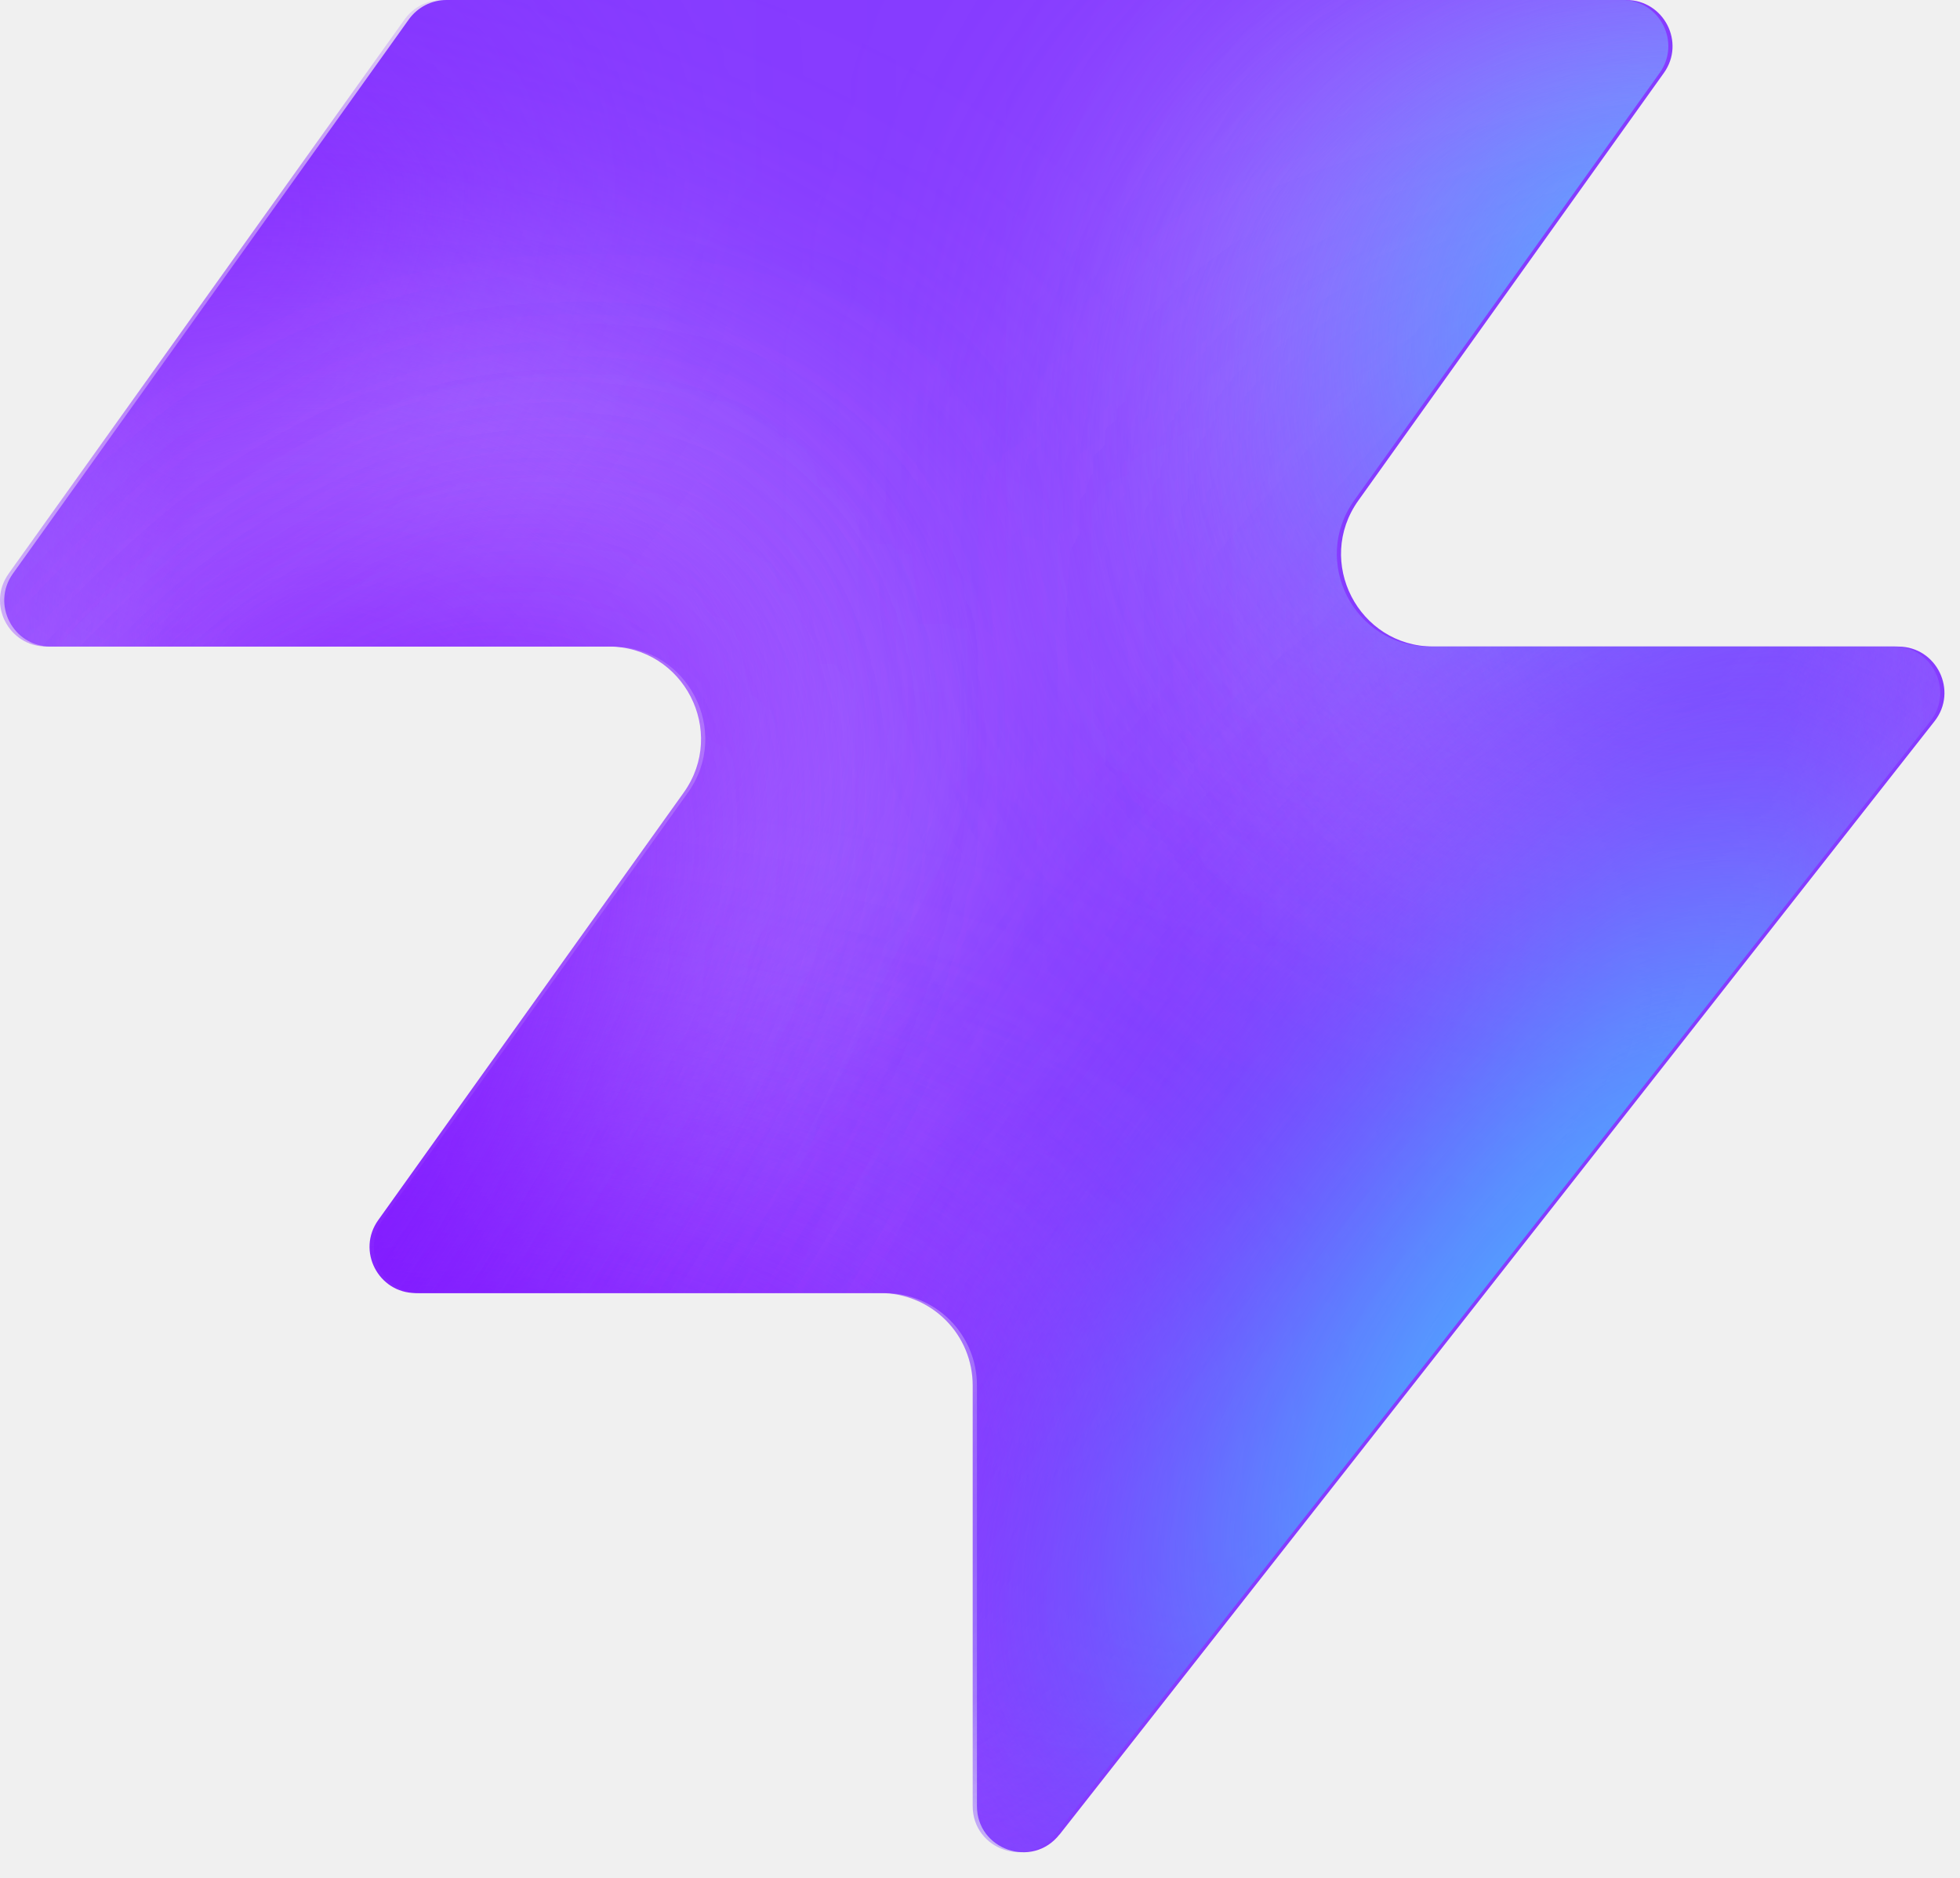
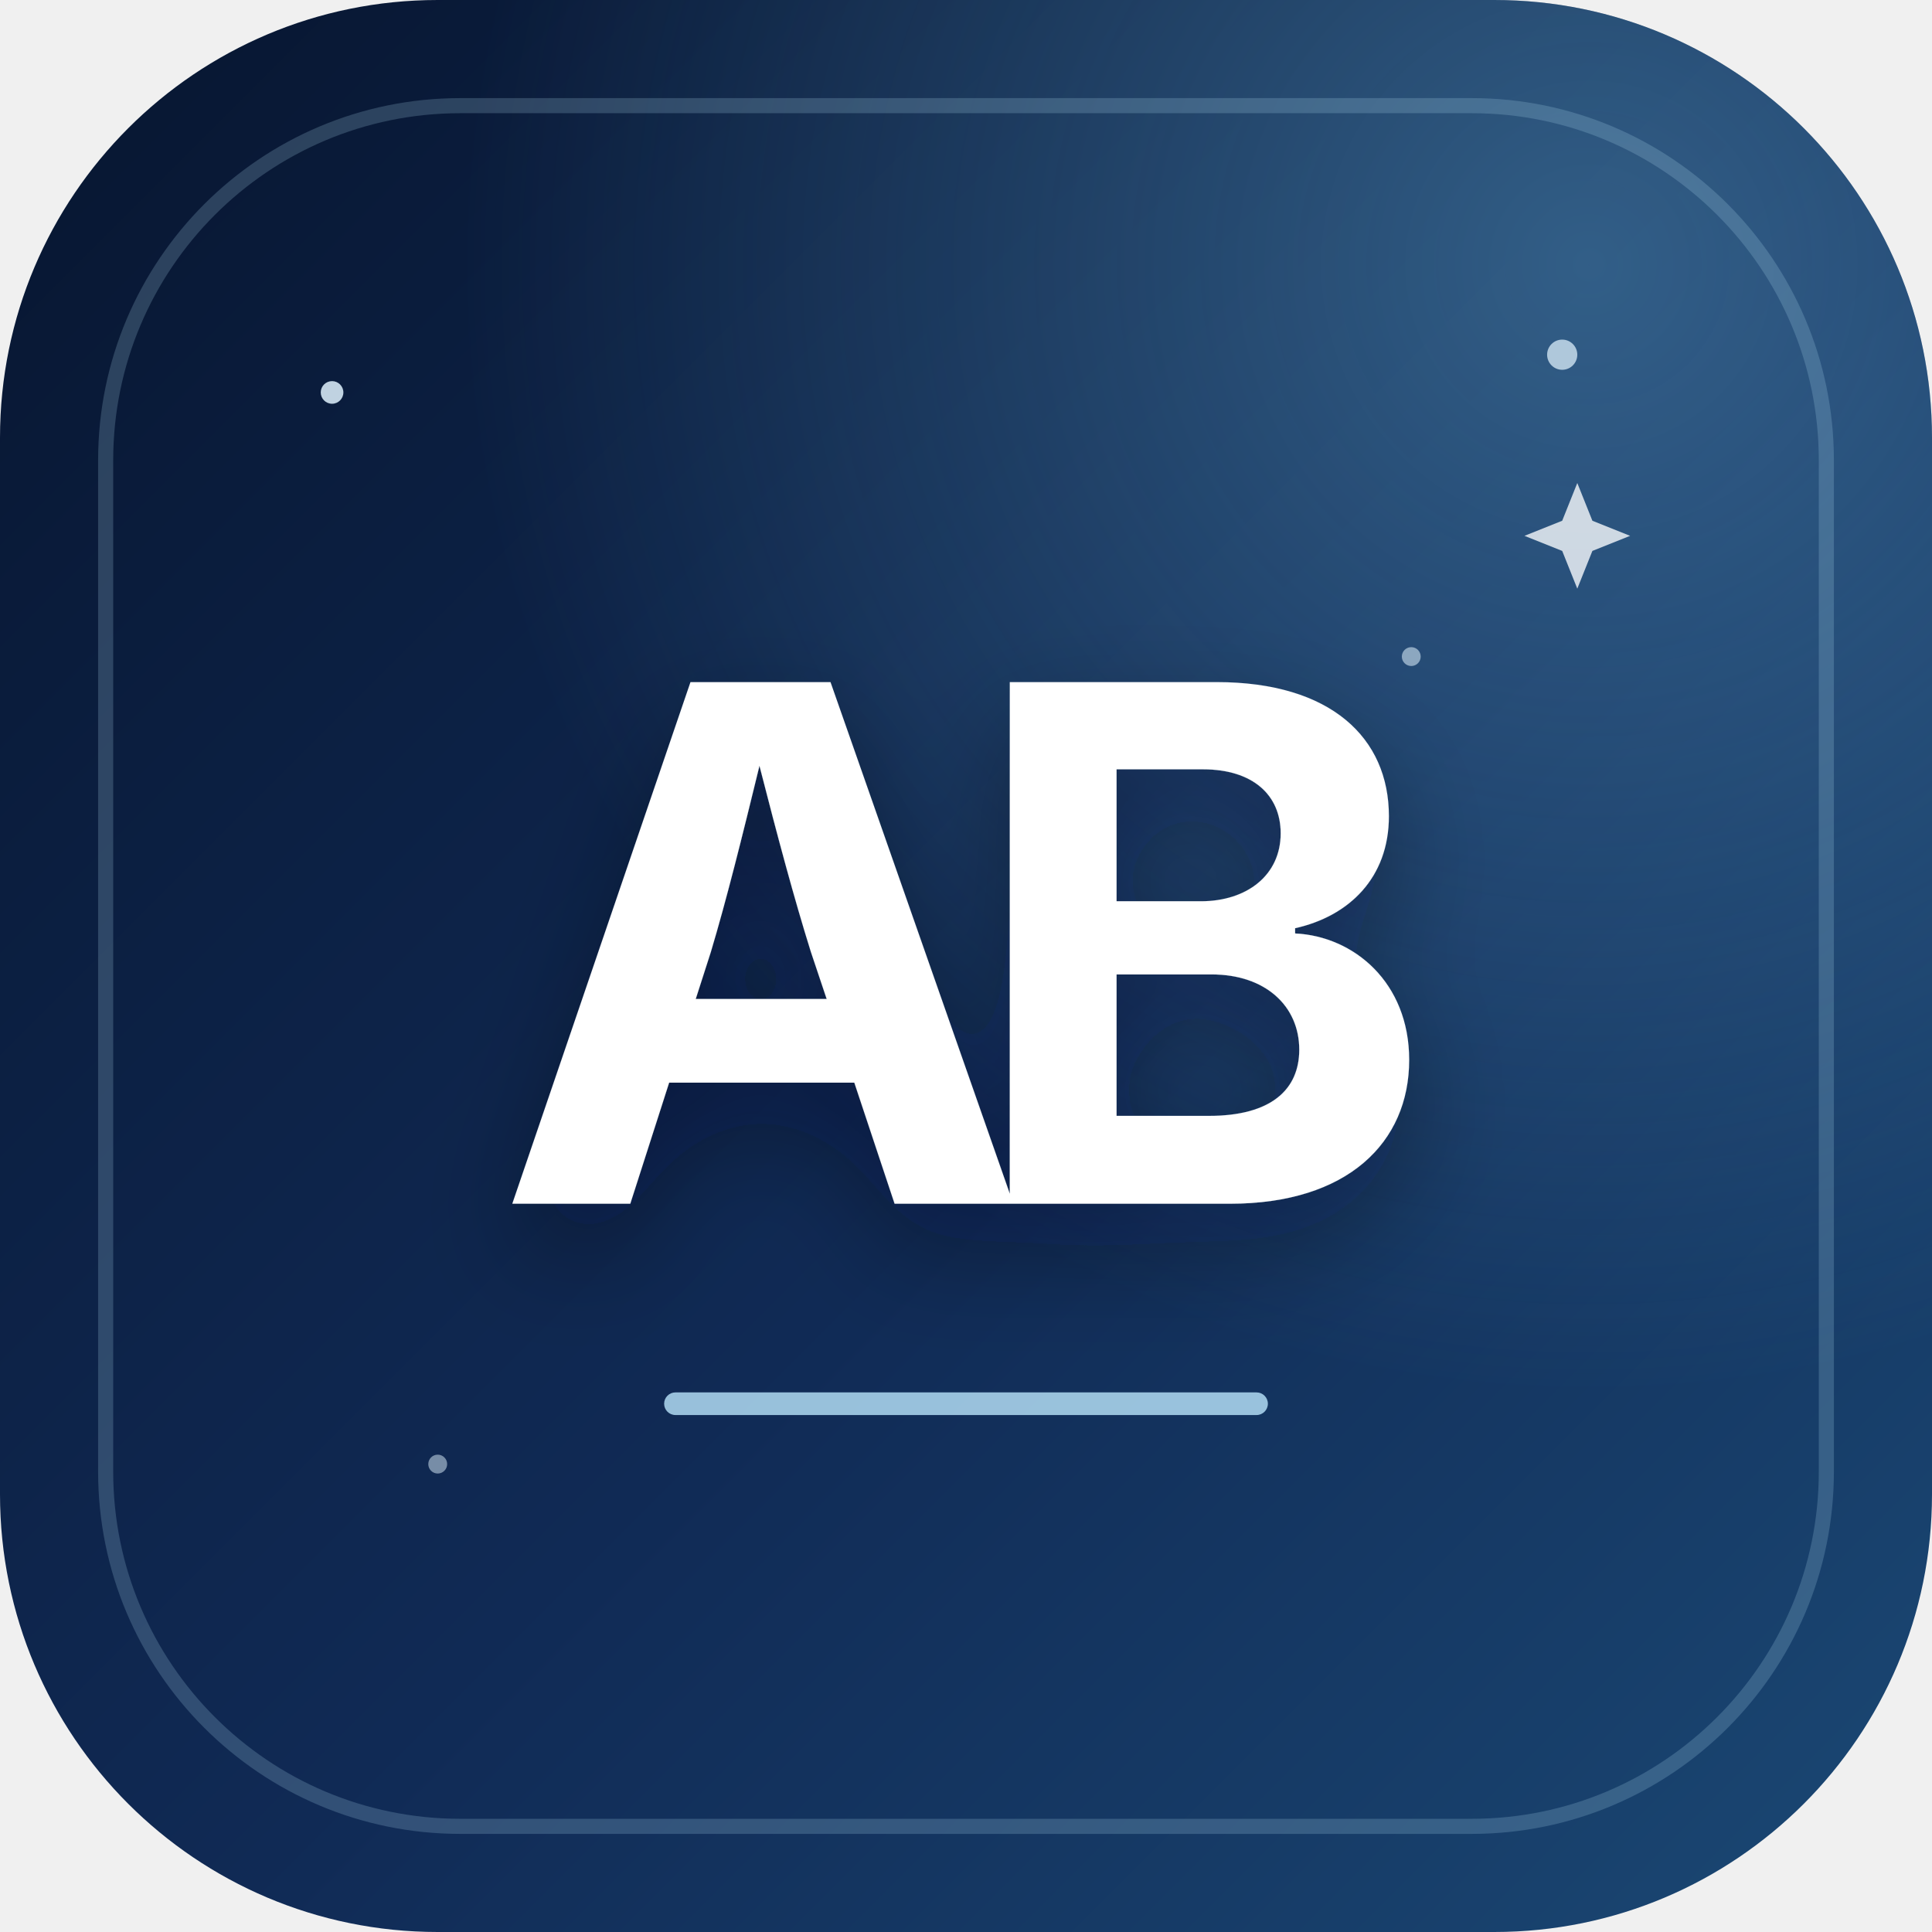
- <svg xmlns="http://www.w3.org/2000/svg" width="48" height="46" fill="none" viewBox="0 0 48 46">
-   <path fill="#863bff" d="M25.946 44.938c-.664.845-2.021.375-2.021-.698V33.937a2.26 2.26 0 0 0-2.262-2.262H10.287c-.92 0-1.456-1.04-.92-1.788l7.48-10.471c1.07-1.497 0-3.578-1.842-3.578H1.237c-.92 0-1.456-1.04-.92-1.788L10.013.474c.214-.297.556-.474.92-.474h28.894c.92 0 1.456 1.04.92 1.788l-7.48 10.471c-1.07 1.498 0 3.579 1.842 3.579h11.377c.943 0 1.473 1.088.89 1.83L25.947 44.94z" style="fill:#863bff;fill:color(display-p3 .525 .23 1);fill-opacity:1" />
-   <mask id="a" width="48" height="46" x="0" y="0" maskUnits="userSpaceOnUse" style="mask-type:alpha">
-     <path fill="#000" d="M25.842 44.938c-.664.844-2.021.375-2.021-.698V33.937a2.26 2.26 0 0 0-2.262-2.262H10.183c-.92 0-1.456-1.04-.92-1.788l7.48-10.471c1.07-1.498 0-3.579-1.842-3.579H1.133c-.92 0-1.456-1.04-.92-1.787L9.91.473c.214-.297.556-.474.92-.474h28.894c.92 0 1.456 1.04.92 1.788l-7.48 10.471c-1.07 1.498 0 3.578 1.842 3.578h11.377c.943 0 1.473 1.088.89 1.832L25.843 44.94z" style="fill:#000;fill-opacity:1" />
-   </mask>
-   <g mask="url(#a)">
-     <g filter="url(#b)">
-       <ellipse cx="5.508" cy="14.704" fill="#ede6ff" rx="5.508" ry="14.704" style="fill:#ede6ff;fill:color(display-p3 .927 .903 1);fill-opacity:1" transform="matrix(.00324 1 1 -.00324 -4.47 31.516)" />
+ <svg xmlns="http://www.w3.org/2000/svg" viewBox="0 0 512 512" role="img" aria-labelledby="title desc">
+   <defs>
+     <linearGradient id="sky" x1="0" y1="0" x2="1" y2="1">
+       <stop offset="0" stop-color="#07152F" />
+       <stop offset="0.55" stop-color="#102A55" />
+       <stop offset="1" stop-color="#1B4975" />
+     </linearGradient>
+     <radialGradient id="glow" cx="82%" cy="14%" r="58%">
+       <stop offset="0" stop-color="#7DD3FC" stop-opacity="0.32" />
+       <stop offset="1" stop-color="#7DD3FC" stop-opacity="0" />
+     </radialGradient>
+     <filter id="shadow" x="-30%" y="-30%" width="160%" height="160%">
+       <feDropShadow dx="0" dy="12" stdDeviation="14" flood-color="#020817" flood-opacity="0.35" />
+     </filter>
+     <clipPath id="rounded">
+       <rect width="512" height="512" rx="116" />
+     </clipPath>
+   </defs>
+   <g clip-path="url(#rounded)">
+     <rect width="512" height="512" fill="url(#sky)" />
+     <rect width="512" height="512" fill="url(#glow)" />
+     <g fill="#E0F2FE">
+       <circle cx="88" cy="104" r="3" opacity="0.85" />
+       <circle cx="414" cy="94" r="4" opacity="0.72" />
+       <circle cx="374" cy="174" r="2.5" opacity="0.55" />
+       <circle cx="116" cy="388" r="2.5" opacity="0.5" />
    </g>
-     <g filter="url(#c)">
-       <ellipse cx="10.399" cy="29.851" fill="#ede6ff" rx="10.399" ry="29.851" style="fill:#ede6ff;fill:color(display-p3 .927 .903 1);fill-opacity:1" transform="matrix(.00324 1 1 -.00324 -39.328 7.883)" />
-     </g>
-     <g filter="url(#d)">
-       <ellipse cx="5.508" cy="30.487" fill="#7e14ff" rx="5.508" ry="30.487" style="fill:#7e14ff;fill:color(display-p3 .492 .077 1);fill-opacity:1" transform="rotate(89.814 -25.913 -14.639)scale(1 -1)" />
-     </g>
-     <g filter="url(#e)">
-       <ellipse cx="5.508" cy="30.599" fill="#7e14ff" rx="5.508" ry="30.599" style="fill:#7e14ff;fill:color(display-p3 .492 .077 1);fill-opacity:1" transform="rotate(89.814 -32.644 -3.334)scale(1 -1)" />
-     </g>
-     <g filter="url(#f)">
-       <ellipse cx="5.508" cy="30.599" fill="#7e14ff" rx="5.508" ry="30.599" style="fill:#7e14ff;fill:color(display-p3 .492 .077 1);fill-opacity:1" transform="matrix(.00324 1 1 -.00324 -34.34 30.47)" />
-     </g>
-     <g filter="url(#g)">
-       <ellipse cx="14.072" cy="22.078" fill="#ede6ff" rx="14.072" ry="22.078" style="fill:#ede6ff;fill:color(display-p3 .927 .903 1);fill-opacity:1" transform="rotate(93.35 24.506 48.493)scale(-1 1)" />
-     </g>
-     <g filter="url(#h)">
-       <ellipse cx="3.47" cy="21.501" fill="#7e14ff" rx="3.47" ry="21.501" style="fill:#7e14ff;fill:color(display-p3 .492 .077 1);fill-opacity:1" transform="rotate(89.009 28.708 47.59)scale(-1 1)" />
-     </g>
-     <g filter="url(#i)">
-       <ellipse cx="3.47" cy="21.501" fill="#7e14ff" rx="3.47" ry="21.501" style="fill:#7e14ff;fill:color(display-p3 .492 .077 1);fill-opacity:1" transform="rotate(89.009 28.708 47.59)scale(-1 1)" />
-     </g>
-     <g filter="url(#j)">
-       <ellipse cx=".387" cy="8.972" fill="#7e14ff" rx="4.407" ry="29.108" style="fill:#7e14ff;fill:color(display-p3 .492 .077 1);fill-opacity:1" transform="rotate(39.51 .387 8.972)" />
-     </g>
-     <g filter="url(#k)">
-       <ellipse cx="47.523" cy="-6.092" fill="#7e14ff" rx="4.407" ry="29.108" style="fill:#7e14ff;fill:color(display-p3 .492 .077 1);fill-opacity:1" transform="rotate(37.892 47.523 -6.092)" />
-     </g>
-     <g filter="url(#l)">
-       <ellipse cx="41.412" cy="6.333" fill="#47bfff" rx="5.971" ry="9.665" style="fill:#47bfff;fill:color(display-p3 .28 .748 1);fill-opacity:1" transform="rotate(37.892 41.412 6.333)" />
-     </g>
-     <g filter="url(#m)">
-       <ellipse cx="-1.879" cy="38.332" fill="#7e14ff" rx="4.407" ry="29.108" style="fill:#7e14ff;fill:color(display-p3 .492 .077 1);fill-opacity:1" transform="rotate(37.892 -1.88 38.332)" />
-     </g>
-     <g filter="url(#n)">
-       <ellipse cx="-1.879" cy="38.332" fill="#7e14ff" rx="4.407" ry="29.108" style="fill:#7e14ff;fill:color(display-p3 .492 .077 1);fill-opacity:1" transform="rotate(37.892 -1.88 38.332)" />
-     </g>
-     <g filter="url(#o)">
-       <ellipse cx="35.651" cy="29.907" fill="#7e14ff" rx="4.407" ry="29.108" style="fill:#7e14ff;fill:color(display-p3 .492 .077 1);fill-opacity:1" transform="rotate(37.892 35.651 29.907)" />
-     </g>
-     <g filter="url(#p)">
-       <ellipse cx="38.418" cy="32.4" fill="#47bfff" rx="5.971" ry="15.297" style="fill:#47bfff;fill:color(display-p3 .28 .748 1);fill-opacity:1" transform="rotate(37.892 38.418 32.4)" />
-     </g>
+     <path d="M418 128l4 10 10 4-10 4-4 10-4-10-10-4 10-4 4-10z" fill="#F8FAFC" opacity="0.8" />
+     <rect x="28" y="28" width="456" height="456" rx="94" fill="none" stroke="#BAE6FD" stroke-opacity="0.2" stroke-width="4" />
+     <text x="256" y="319" text-anchor="middle" font-family="Inter, ui-sans-serif, -apple-system, BlinkMacSystemFont, 'Segoe UI', sans-serif" font-size="190" font-weight="750" letter-spacing="-18" fill="#FFFFFF" filter="url(#shadow)">AB</text>
+     <rect x="176" y="369" width="160" height="6" rx="3" fill="#BAE6FD" opacity="0.8" />
  </g>
-   <defs>
-     <filter id="b" width="60.045" height="41.654" x="-19.77" y="16.149" color-interpolation-filters="sRGB" filterUnits="userSpaceOnUse">
-       <feFlood flood-opacity="0" result="BackgroundImageFix" />
-       <feBlend in="SourceGraphic" in2="BackgroundImageFix" result="shape" />
-       <feGaussianBlur result="effect1_foregroundBlur_2002_17158" stdDeviation="7.659" />
-     </filter>
-     <filter id="c" width="90.34" height="51.437" x="-54.613" y="-7.533" color-interpolation-filters="sRGB" filterUnits="userSpaceOnUse">
-       <feFlood flood-opacity="0" result="BackgroundImageFix" />
-       <feBlend in="SourceGraphic" in2="BackgroundImageFix" result="shape" />
-       <feGaussianBlur result="effect1_foregroundBlur_2002_17158" stdDeviation="7.659" />
-     </filter>
-     <filter id="d" width="79.355" height="29.4" x="-49.64" y="2.03" color-interpolation-filters="sRGB" filterUnits="userSpaceOnUse">
-       <feFlood flood-opacity="0" result="BackgroundImageFix" />
-       <feBlend in="SourceGraphic" in2="BackgroundImageFix" result="shape" />
-       <feGaussianBlur result="effect1_foregroundBlur_2002_17158" stdDeviation="4.596" />
-     </filter>
-     <filter id="e" width="79.579" height="29.4" x="-45.045" y="20.029" color-interpolation-filters="sRGB" filterUnits="userSpaceOnUse">
-       <feFlood flood-opacity="0" result="BackgroundImageFix" />
-       <feBlend in="SourceGraphic" in2="BackgroundImageFix" result="shape" />
-       <feGaussianBlur result="effect1_foregroundBlur_2002_17158" stdDeviation="4.596" />
-     </filter>
-     <filter id="f" width="79.579" height="29.4" x="-43.513" y="21.178" color-interpolation-filters="sRGB" filterUnits="userSpaceOnUse">
-       <feFlood flood-opacity="0" result="BackgroundImageFix" />
-       <feBlend in="SourceGraphic" in2="BackgroundImageFix" result="shape" />
-       <feGaussianBlur result="effect1_foregroundBlur_2002_17158" stdDeviation="4.596" />
-     </filter>
-     <filter id="g" width="74.749" height="58.852" x="15.756" y="-17.901" color-interpolation-filters="sRGB" filterUnits="userSpaceOnUse">
-       <feFlood flood-opacity="0" result="BackgroundImageFix" />
-       <feBlend in="SourceGraphic" in2="BackgroundImageFix" result="shape" />
-       <feGaussianBlur result="effect1_foregroundBlur_2002_17158" stdDeviation="7.659" />
-     </filter>
-     <filter id="h" width="61.377" height="25.362" x="23.548" y="2.284" color-interpolation-filters="sRGB" filterUnits="userSpaceOnUse">
-       <feFlood flood-opacity="0" result="BackgroundImageFix" />
-       <feBlend in="SourceGraphic" in2="BackgroundImageFix" result="shape" />
-       <feGaussianBlur result="effect1_foregroundBlur_2002_17158" stdDeviation="4.596" />
-     </filter>
-     <filter id="i" width="61.377" height="25.362" x="23.548" y="2.284" color-interpolation-filters="sRGB" filterUnits="userSpaceOnUse">
-       <feFlood flood-opacity="0" result="BackgroundImageFix" />
-       <feBlend in="SourceGraphic" in2="BackgroundImageFix" result="shape" />
-       <feGaussianBlur result="effect1_foregroundBlur_2002_17158" stdDeviation="4.596" />
-     </filter>
-     <filter id="j" width="56.045" height="63.649" x="-27.636" y="-22.853" color-interpolation-filters="sRGB" filterUnits="userSpaceOnUse">
-       <feFlood flood-opacity="0" result="BackgroundImageFix" />
-       <feBlend in="SourceGraphic" in2="BackgroundImageFix" result="shape" />
-       <feGaussianBlur result="effect1_foregroundBlur_2002_17158" stdDeviation="4.596" />
-     </filter>
-     <filter id="k" width="54.814" height="64.646" x="20.116" y="-38.415" color-interpolation-filters="sRGB" filterUnits="userSpaceOnUse">
-       <feFlood flood-opacity="0" result="BackgroundImageFix" />
-       <feBlend in="SourceGraphic" in2="BackgroundImageFix" result="shape" />
-       <feGaussianBlur result="effect1_foregroundBlur_2002_17158" stdDeviation="4.596" />
-     </filter>
-     <filter id="l" width="33.541" height="35.313" x="24.641" y="-11.323" color-interpolation-filters="sRGB" filterUnits="userSpaceOnUse">
-       <feFlood flood-opacity="0" result="BackgroundImageFix" />
-       <feBlend in="SourceGraphic" in2="BackgroundImageFix" result="shape" />
-       <feGaussianBlur result="effect1_foregroundBlur_2002_17158" stdDeviation="4.596" />
-     </filter>
-     <filter id="m" width="54.814" height="64.646" x="-29.286" y="6.009" color-interpolation-filters="sRGB" filterUnits="userSpaceOnUse">
-       <feFlood flood-opacity="0" result="BackgroundImageFix" />
-       <feBlend in="SourceGraphic" in2="BackgroundImageFix" result="shape" />
-       <feGaussianBlur result="effect1_foregroundBlur_2002_17158" stdDeviation="4.596" />
-     </filter>
-     <filter id="n" width="54.814" height="64.646" x="-29.286" y="6.009" color-interpolation-filters="sRGB" filterUnits="userSpaceOnUse">
-       <feFlood flood-opacity="0" result="BackgroundImageFix" />
-       <feBlend in="SourceGraphic" in2="BackgroundImageFix" result="shape" />
-       <feGaussianBlur result="effect1_foregroundBlur_2002_17158" stdDeviation="4.596" />
-     </filter>
-     <filter id="o" width="54.814" height="64.646" x="8.244" y="-2.416" color-interpolation-filters="sRGB" filterUnits="userSpaceOnUse">
-       <feFlood flood-opacity="0" result="BackgroundImageFix" />
-       <feBlend in="SourceGraphic" in2="BackgroundImageFix" result="shape" />
-       <feGaussianBlur result="effect1_foregroundBlur_2002_17158" stdDeviation="4.596" />
-     </filter>
-     <filter id="p" width="39.409" height="43.623" x="18.713" y="10.588" color-interpolation-filters="sRGB" filterUnits="userSpaceOnUse">
-       <feFlood flood-opacity="0" result="BackgroundImageFix" />
-       <feBlend in="SourceGraphic" in2="BackgroundImageFix" result="shape" />
-       <feGaussianBlur result="effect1_foregroundBlur_2002_17158" stdDeviation="4.596" />
-     </filter>
-   </defs>
</svg>
